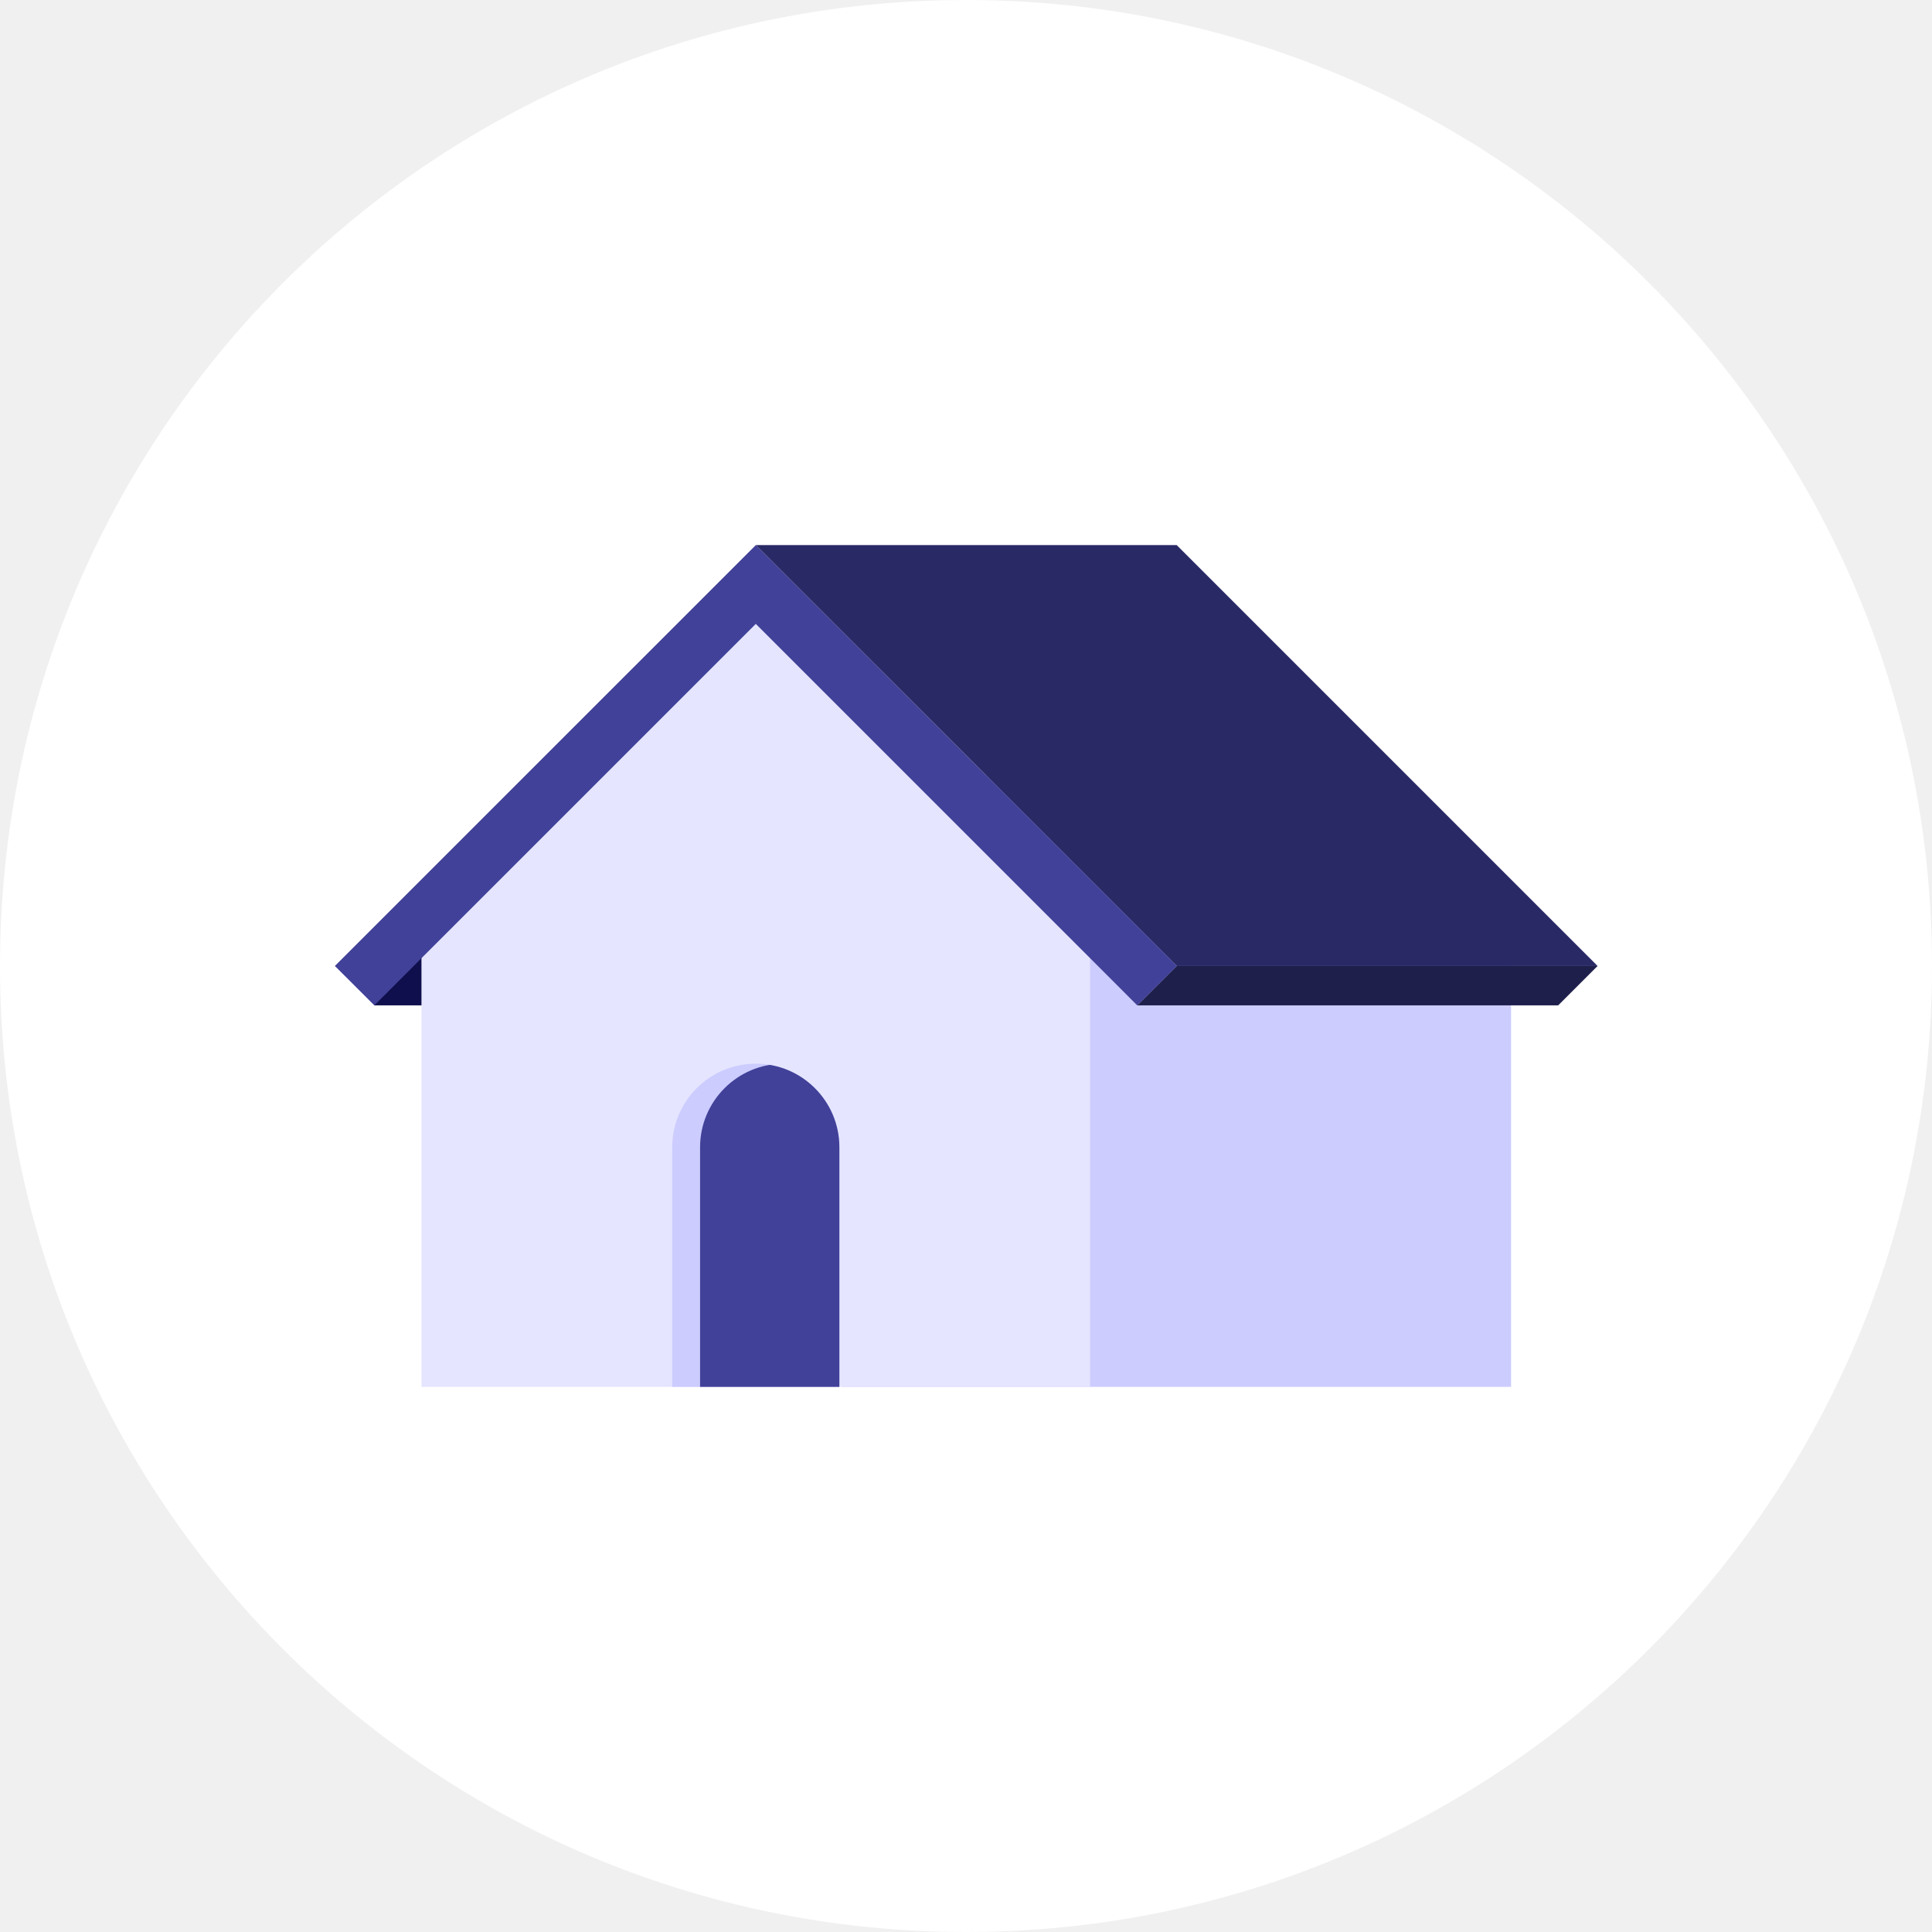
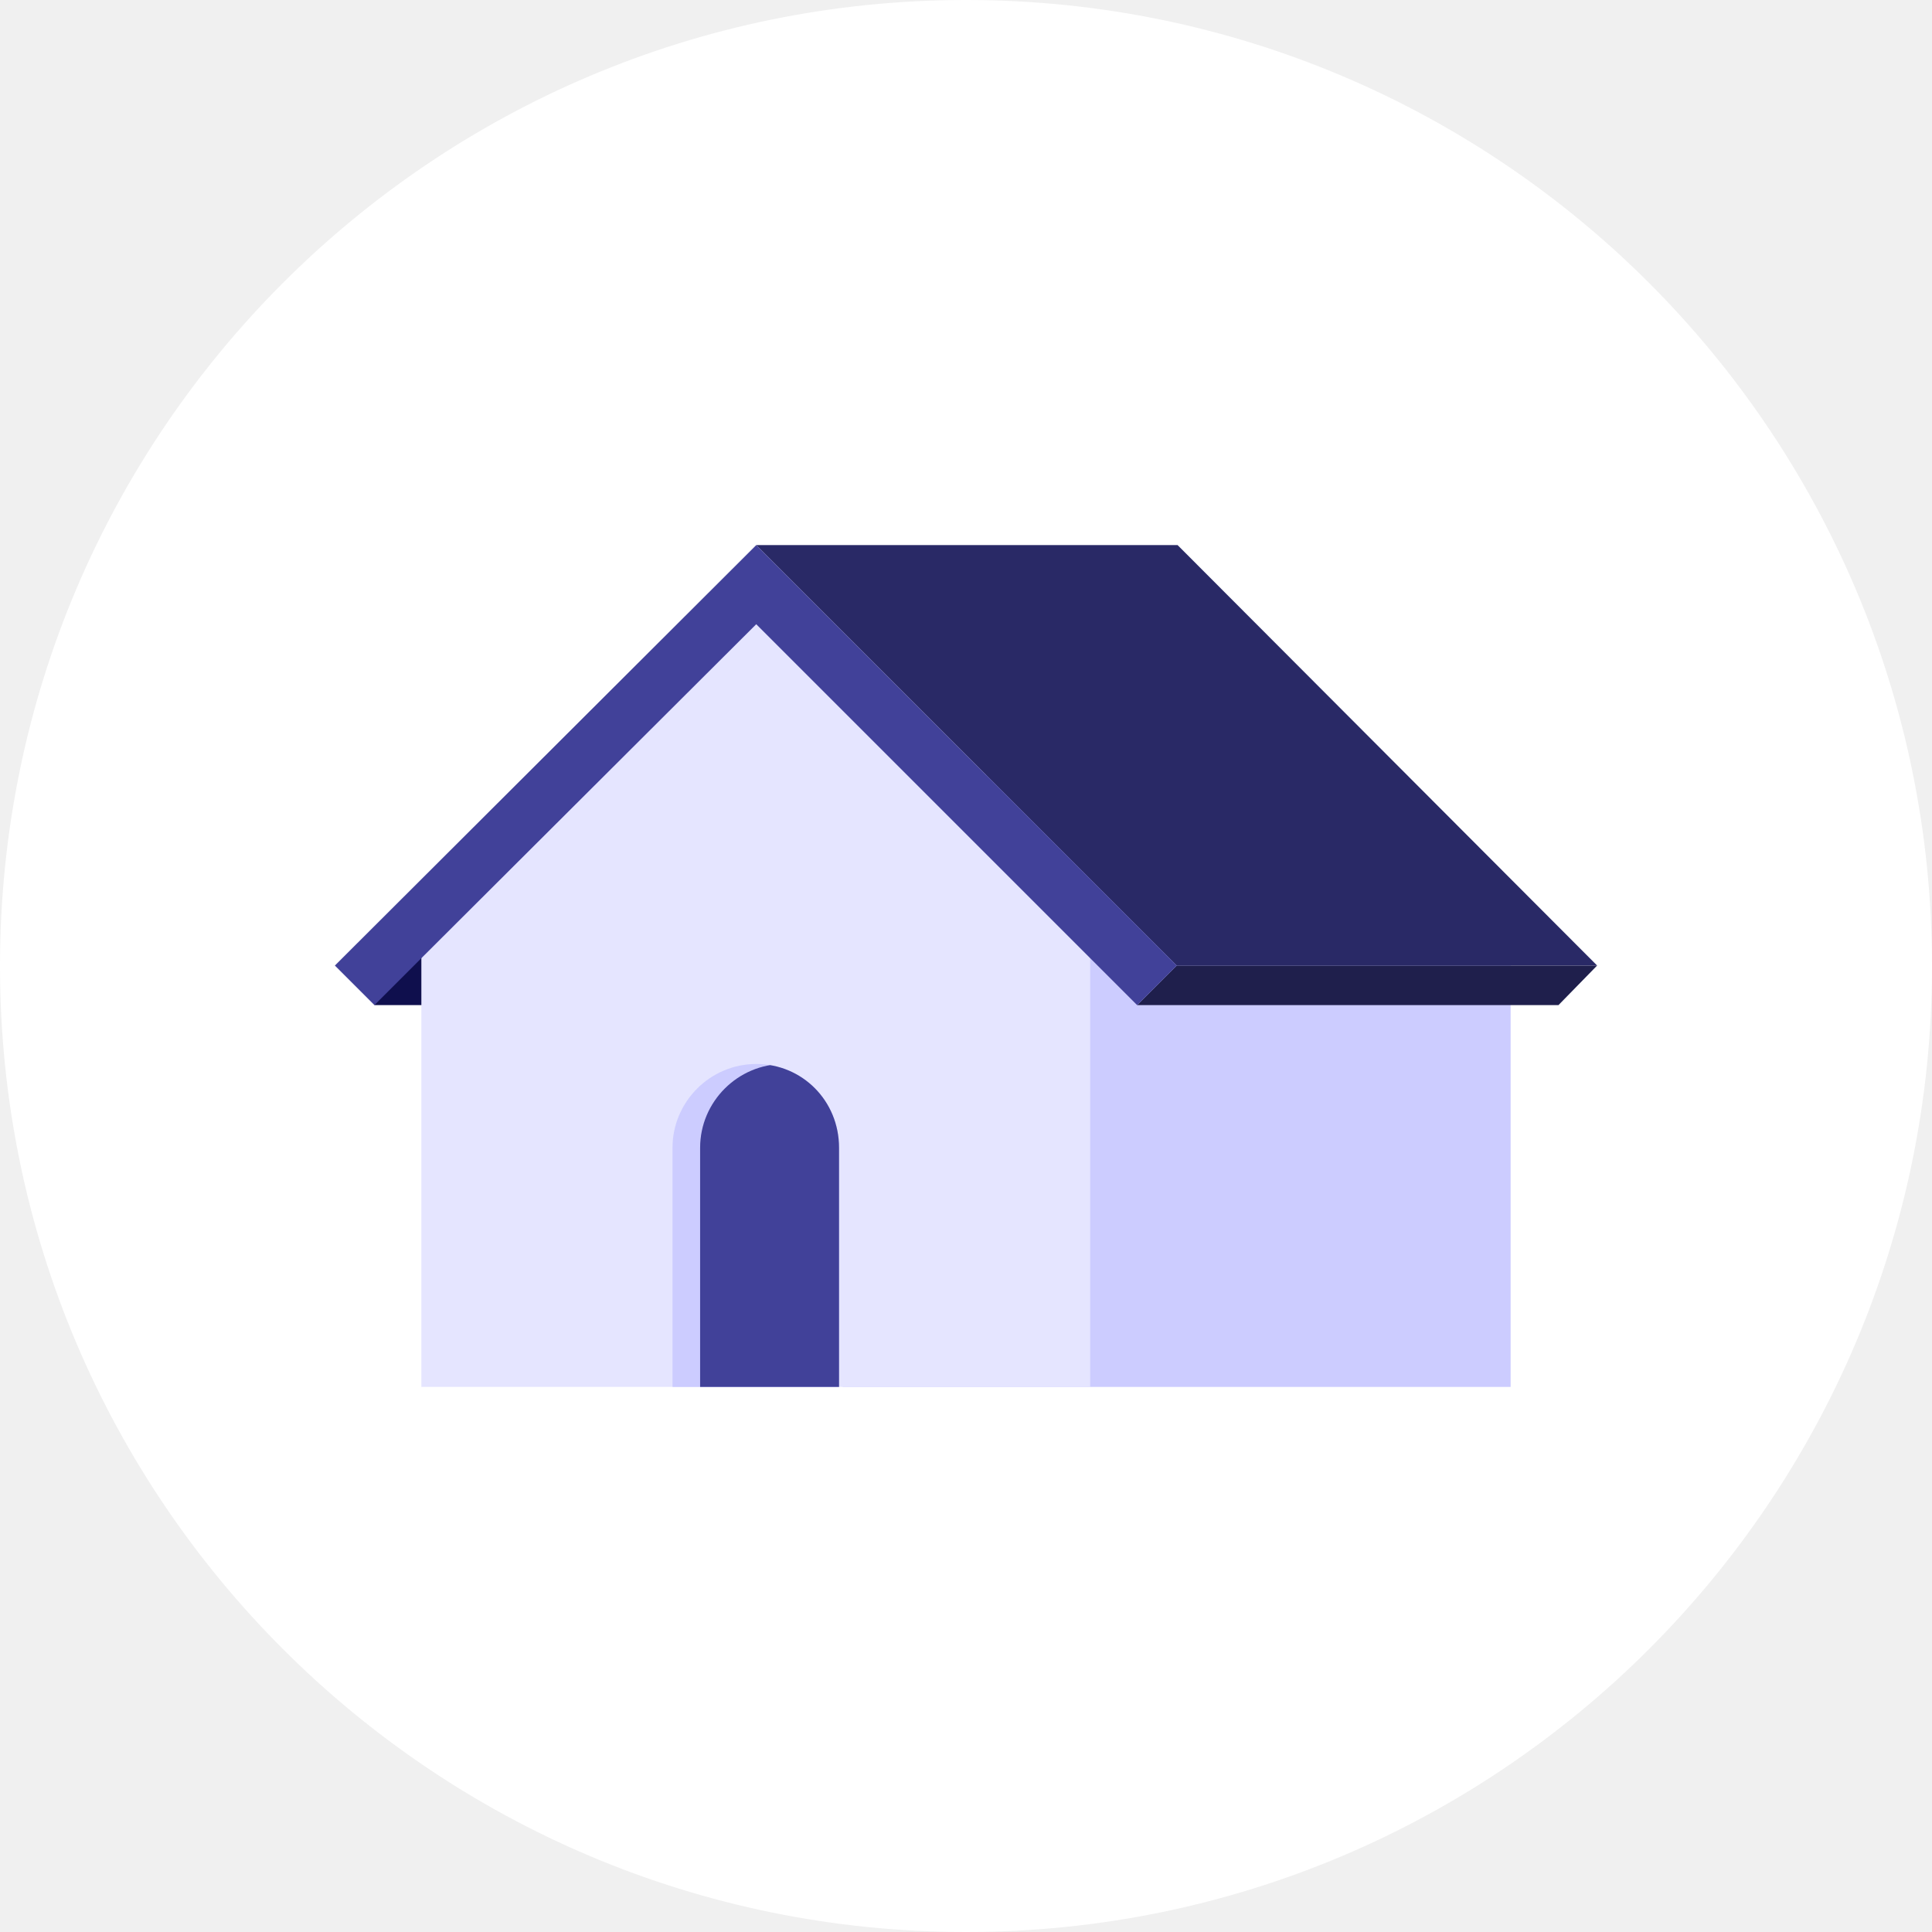
- <svg xmlns="http://www.w3.org/2000/svg" width="210" height="210" viewBox="0 0 210 210">
-   <defs>
-     <clipPath id="clip-path">
-       <path id="Path_105" data-name="Path 105" d="M78.71,102.155V128.2H60.54V102.155a9.085,9.085,0,1,1,18.17,0Z" transform="translate(-60.54 -93.07)" fill="#ccf" />
-     </clipPath>
-   </defs>
-   <g id="maison-selected" transform="translate(-20 -5)">
-     <circle id="ellipse" cx="105" cy="105" r="105" transform="translate(20 5)" fill="#fff" />
+ <svg xmlns="http://www.w3.org/2000/svg" xmlns:xlink="http://www.w3.org/1999/xlink" version="1.1" id="Layer_1" x="0px" y="0px" viewBox="0 0 210 210" style="enable-background:new 0 0 210 210;" xml:space="preserve">
+   <style type="text/css">
+ 	.st0{fill:#FFFFFF;}
+ 	.st1{fill:#0F0F4D;}
+ 	.st2{fill:#CCCCFF;}
+ 	.st3{fill:#1F1F4C;}
+ 	.st4{fill:#292966;}
+ 	.st5{fill:#E5E5FF;}
+ 	.st6{fill:#414199;}
+ 	.st7{clip-path:url(#SVGID_2_);fill:#414199;}
+ </style>
+   <g id="maison-active-state" transform="translate(-15 0)">
+     <circle id="ellipse" class="st0" cx="120" cy="105" r="105" />
    <g id="icon" transform="translate(56.4 64.25)">
-       <rect id="Rectangle_118" data-name="Rectangle 118" width="17.152" height="6.638" transform="translate(4.288 43.39)" fill="#0f0f4d" />
-       <path id="Path_98" data-name="Path 98" d="M91.08,43.41,127.42,7.07l36.34,36.34V94.285H91.08Z" transform="translate(-35.916 -2.788)" fill="#ccf" />
-       <path id="Path_99" data-name="Path 99" d="M194.034,75.53l-4.282,4.282H144l4.288-4.282Z" transform="translate(-56.785 -29.784)" fill="#1f1f4c" />
-       <path id="Path_100" data-name="Path 100" d="M167.037,45.746H121.292L75.54,0h45.752Z" transform="translate(-29.788)" fill="#292966" />
-       <path id="Path_101" data-name="Path 101" d="M15.54,43.41,51.88,7.07l36.34,36.34V94.285H15.54Z" transform="translate(-6.128 -2.788)" fill="#e5e5ff" />
-       <path id="Path_102" data-name="Path 102" d="M91.5,45.746l-4.288,4.282L82.091,44.9,45.752,8.564,9.412,44.9,4.288,50.028,0,45.746,45.479.273,45.752,0Z" fill="#414199" />
-       <path id="Path_103" data-name="Path 103" d="M78.71,102.155V128.2H60.54V102.155a9.085,9.085,0,1,1,18.17,0Z" transform="translate(-23.873 -36.701)" fill="#ccf" />
-       <g id="Group_135" data-name="Group 135" transform="translate(36.667 56.369)" clip-path="url(#clip-path)">
-         <path id="Path_104" data-name="Path 104" d="M83.71,102.155v29.072H65.54V102.155a9.085,9.085,0,0,1,18.17,0Z" transform="translate(-62.512 -93.07)" fill="#414199" />
+       <rect id="Rectangle_118" x="-0.7" y="38.4" class="st1" width="17.2" height="6.6" />
+       <path id="Path_98" class="st2" d="M50.2,35.6L86.5-0.7l36.3,36.3v50.9H50.2V35.6z" />
+       <path id="Path_99" class="st3" d="M132.2,40.7L128,45H82.2l4.3-4.3H132.2z" />
+       <path id="Path_100" class="st4" d="M132.2,40.7H86.5L40.8-5h45.8L132.2,40.7z" />
+       <path id="Path_101" class="st5" d="M4.4,35.6L40.8-0.7l36.3,36.3v50.9H4.4V35.6z" />
+       <path id="Path_102" class="st6" d="M86.5,40.7L82.2,45l-5.1-5.1L40.8,3.6L4.4,39.9L-0.7,45L-5,40.7L40.5-4.7L40.8-5L86.5,40.7z" />
+       <path id="Path_103" class="st2" d="M49.8,60.5v26H31.7v-26c0-5,4.1-9.1,9.1-9.1C45.8,51.4,49.8,55.4,49.8,60.5    C49.8,60.4,49.8,60.5,49.8,60.5z" />
+       <g>
+         <defs>
+           <path id="SVGID_1_" d="M49.8,60.5v26H31.7v-26c0-5,4.1-9.1,9.1-9.1C45.8,51.4,49.8,55.4,49.8,60.5      C49.8,60.4,49.8,60.5,49.8,60.5z" />
+         </defs>
+         <clipPath id="SVGID_2_">
+           <use xlink:href="#SVGID_1_" style="overflow:visible;" />
+         </clipPath>
+         <path id="Path_104" class="st7" d="M52.9,60.5v29.1H34.7V60.5c0-5,4.1-9.1,9.1-9.1C48.8,51.4,52.9,55.4,52.9,60.5z" />
      </g>
    </g>
  </g>
</svg>
